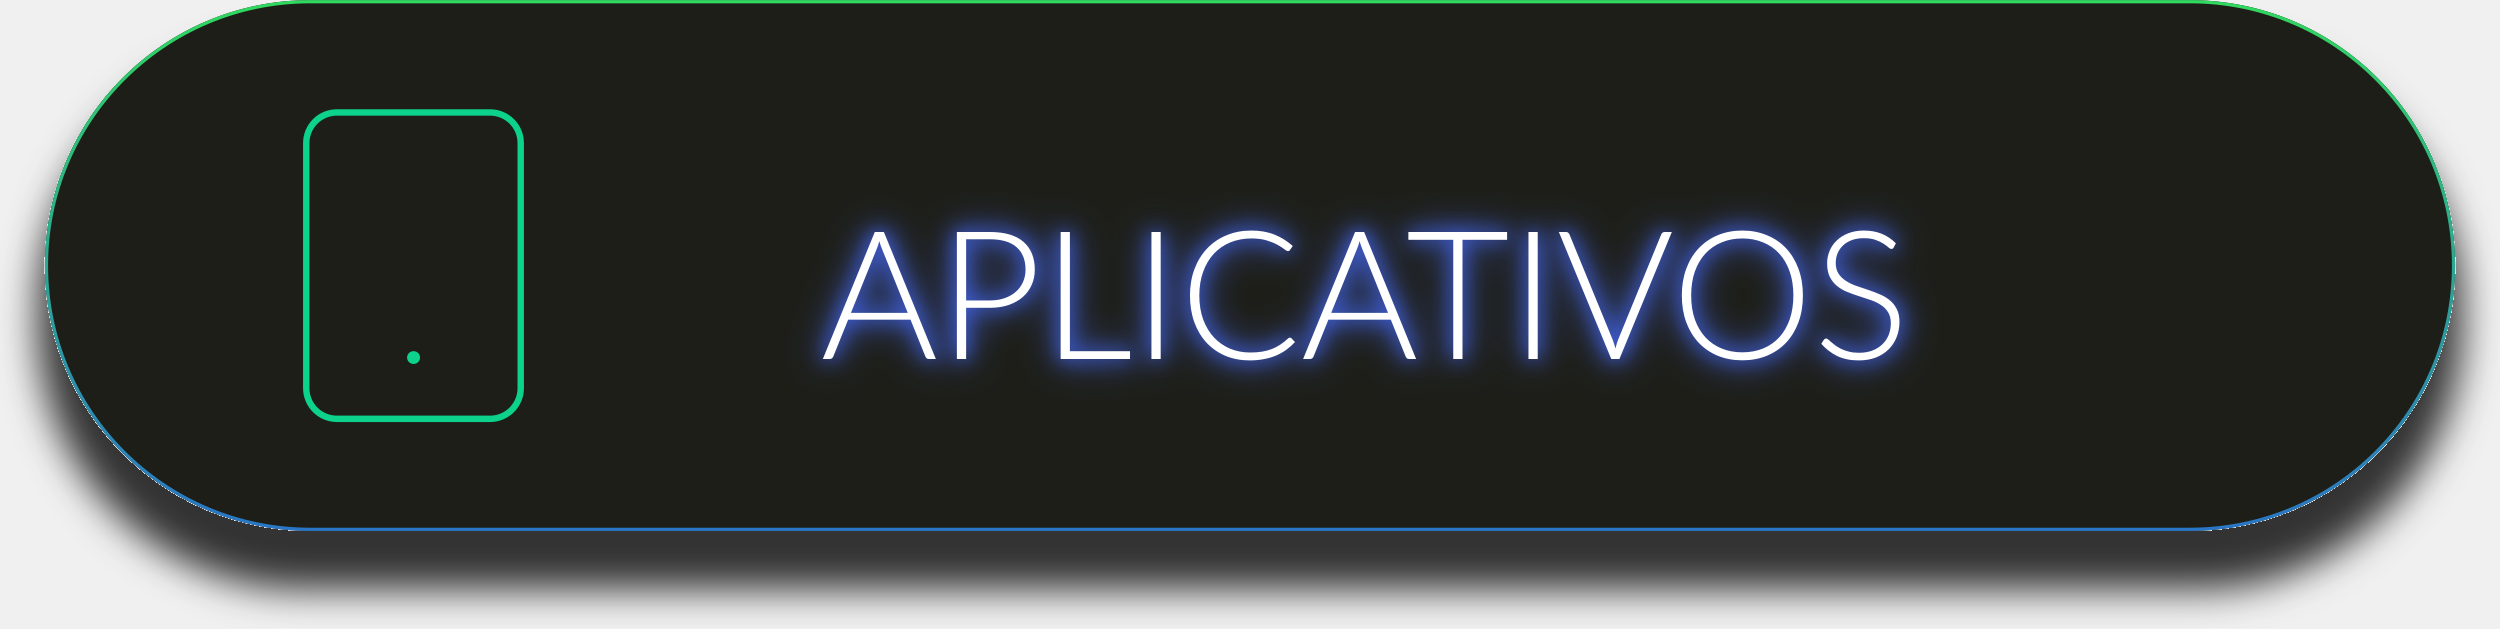
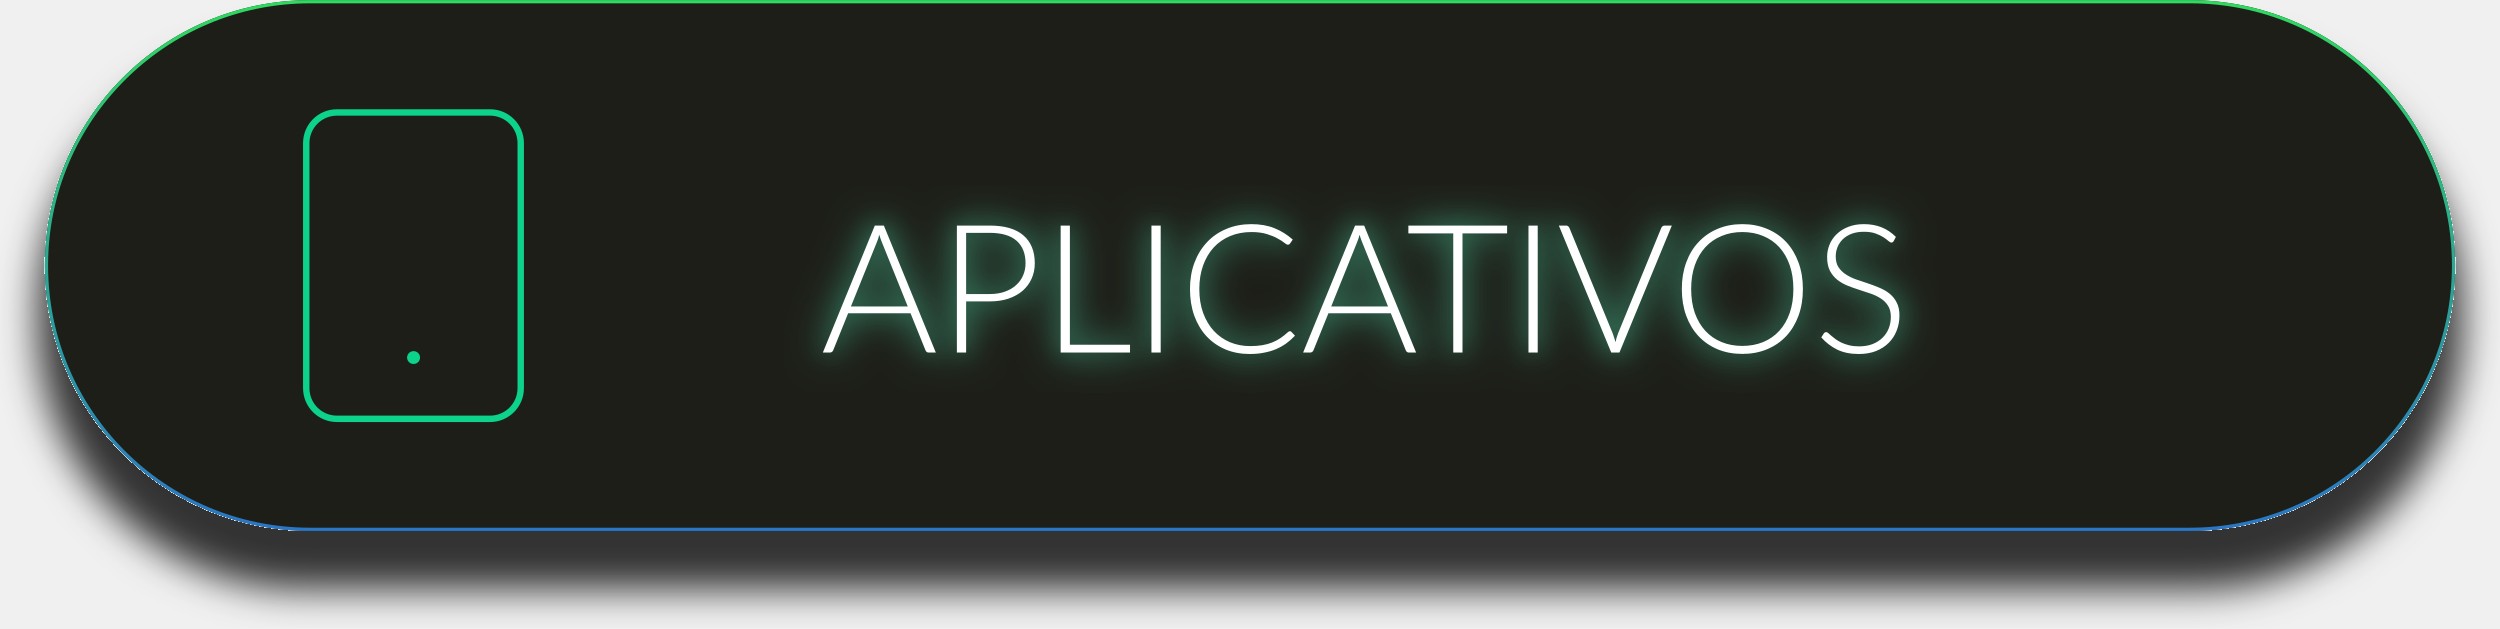
<svg xmlns="http://www.w3.org/2000/svg" width="390" height="98" viewBox="0 0 390 98" fill="none">
-   <g filter="url(#filter0_d_713_18)">
+   <g filter="url(#filter0_d_713_19)">
    <rect x="7" y="0.018" width="376" height="82.804" rx="41.402" fill="#1D1E18" />
-     <rect x="7.25" y="0.268" width="375.5" height="82.304" rx="41.152" stroke="url(#paint0_linear_713_18)" stroke-width="0.5" />
+     <rect x="7.25" y="0.268" width="375.5" height="82.304" rx="41.152" stroke="url(#paint0_linear_713_19)" stroke-width="0.5" />
  </g>
-   <g filter="url(#filter1_dd_713_18)">
-     <path d="M141.608 48.804L137.576 38.794C137.436 38.467 137.301 38.075 137.17 37.618C137.114 37.842 137.053 38.057 136.988 38.262C136.923 38.458 136.853 38.64 136.778 38.808L132.746 48.804H141.608ZM145.99 56H144.884C144.753 56 144.646 55.967 144.562 55.902C144.478 55.827 144.413 55.734 144.366 55.622L142.042 49.868H132.312L129.988 55.622C129.951 55.725 129.885 55.813 129.792 55.888C129.699 55.963 129.587 56 129.456 56H128.364L136.47 36.19H137.884L145.99 56ZM154.398 46.872C155.266 46.872 156.045 46.751 156.736 46.508C157.426 46.265 158.01 45.929 158.486 45.5C158.971 45.071 159.34 44.567 159.592 43.988C159.853 43.4 159.984 42.761 159.984 42.07C159.984 40.549 159.517 39.377 158.584 38.556C157.65 37.735 156.255 37.324 154.398 37.324H150.716V46.872H154.398ZM154.398 36.19C156.722 36.19 158.472 36.699 159.648 37.716C160.833 38.733 161.426 40.185 161.426 42.07C161.426 42.938 161.262 43.736 160.936 44.464C160.609 45.192 160.142 45.822 159.536 46.354C158.929 46.877 158.192 47.287 157.324 47.586C156.456 47.875 155.48 48.02 154.398 48.02H150.716V56H149.274V36.19H154.398ZM176.283 54.782V56H165.461V36.19H166.903V54.782H176.283ZM181.067 56H179.625V36.19H181.067V56ZM201.22 52.668C201.313 52.668 201.393 52.701 201.458 52.766L202.018 53.368C201.607 53.807 201.159 54.203 200.674 54.558C200.198 54.903 199.671 55.202 199.092 55.454C198.523 55.697 197.893 55.883 197.202 56.014C196.521 56.154 195.769 56.224 194.948 56.224C193.576 56.224 192.316 55.986 191.168 55.51C190.029 55.025 189.049 54.343 188.228 53.466C187.407 52.579 186.767 51.511 186.31 50.26C185.862 49.009 185.638 47.619 185.638 46.088C185.638 44.585 185.871 43.213 186.338 41.972C186.805 40.731 187.458 39.667 188.298 38.78C189.138 37.884 190.146 37.193 191.322 36.708C192.498 36.213 193.795 35.966 195.214 35.966C196.567 35.966 197.767 36.176 198.812 36.596C199.857 37.016 200.809 37.609 201.668 38.374L201.234 39.004C201.159 39.116 201.043 39.172 200.884 39.172C200.772 39.172 200.59 39.069 200.338 38.864C200.086 38.659 199.736 38.435 199.288 38.192C198.84 37.94 198.28 37.711 197.608 37.506C196.945 37.301 196.147 37.198 195.214 37.198C194.019 37.198 192.923 37.403 191.924 37.814C190.935 38.225 190.081 38.813 189.362 39.578C188.653 40.343 188.097 41.277 187.696 42.378C187.295 43.479 187.094 44.716 187.094 46.088C187.094 47.488 187.295 48.739 187.696 49.84C188.107 50.941 188.667 51.875 189.376 52.64C190.085 53.396 190.921 53.979 191.882 54.39C192.853 54.791 193.898 54.992 195.018 54.992C195.727 54.992 196.357 54.945 196.908 54.852C197.468 54.759 197.981 54.619 198.448 54.432C198.915 54.245 199.349 54.017 199.75 53.746C200.151 53.475 200.548 53.158 200.94 52.794C200.987 52.757 201.033 52.729 201.08 52.71C201.127 52.682 201.173 52.668 201.22 52.668ZM216.53 48.804L212.498 38.794C212.358 38.467 212.223 38.075 212.092 37.618C212.036 37.842 211.975 38.057 211.91 38.262C211.845 38.458 211.775 38.64 211.7 38.808L207.668 48.804H216.53ZM220.912 56H219.806C219.675 56 219.568 55.967 219.484 55.902C219.4 55.827 219.335 55.734 219.288 55.622L216.964 49.868H207.234L204.91 55.622C204.873 55.725 204.807 55.813 204.714 55.888C204.621 55.963 204.509 56 204.378 56H203.286L211.392 36.19H212.806L220.912 56ZM235.107 37.408H228.149V56H226.707V37.408H219.707V36.19H235.107V37.408ZM239.884 56H238.442V36.19H239.884V56ZM260.806 36.19L252.63 56H251.356L243.18 36.19H244.314C244.445 36.19 244.552 36.227 244.636 36.302C244.72 36.367 244.786 36.456 244.832 36.568L251.58 53.004C251.655 53.209 251.73 53.429 251.804 53.662C251.879 53.895 251.949 54.133 252.014 54.376C252.07 54.133 252.131 53.895 252.196 53.662C252.262 53.429 252.336 53.209 252.42 53.004L259.154 36.568C259.192 36.465 259.257 36.377 259.35 36.302C259.444 36.227 259.556 36.19 259.686 36.19H260.806ZM281.251 46.088C281.251 47.619 281.022 49.009 280.565 50.26C280.107 51.501 279.463 52.565 278.633 53.452C277.802 54.329 276.803 55.011 275.637 55.496C274.479 55.972 273.201 56.21 271.801 56.21C270.401 56.21 269.122 55.972 267.965 55.496C266.807 55.011 265.813 54.329 264.983 53.452C264.152 52.565 263.508 51.501 263.051 50.26C262.593 49.009 262.365 47.619 262.365 46.088C262.365 44.567 262.593 43.185 263.051 41.944C263.508 40.693 264.152 39.629 264.983 38.752C265.813 37.865 266.807 37.179 267.965 36.694C269.122 36.209 270.401 35.966 271.801 35.966C273.201 35.966 274.479 36.209 275.637 36.694C276.803 37.17 277.802 37.851 278.633 38.738C279.463 39.625 280.107 40.693 280.565 41.944C281.022 43.185 281.251 44.567 281.251 46.088ZM279.767 46.088C279.767 44.707 279.575 43.465 279.193 42.364C278.81 41.263 278.269 40.329 277.569 39.564C276.869 38.799 276.029 38.215 275.049 37.814C274.069 37.403 272.986 37.198 271.801 37.198C270.625 37.198 269.547 37.403 268.567 37.814C267.587 38.215 266.742 38.799 266.033 39.564C265.333 40.329 264.787 41.263 264.395 42.364C264.012 43.465 263.821 44.707 263.821 46.088C263.821 47.479 264.012 48.725 264.395 49.826C264.787 50.918 265.333 51.847 266.033 52.612C266.742 53.377 267.587 53.961 268.567 54.362C269.547 54.763 270.625 54.964 271.801 54.964C272.986 54.964 274.069 54.763 275.049 54.362C276.029 53.961 276.869 53.377 277.569 52.612C278.269 51.847 278.81 50.918 279.193 49.826C279.575 48.725 279.767 47.479 279.767 46.088ZM295.419 38.598C295.335 38.757 295.214 38.836 295.055 38.836C294.934 38.836 294.775 38.752 294.579 38.584C294.392 38.407 294.136 38.215 293.809 38.01C293.482 37.795 293.072 37.599 292.577 37.422C292.092 37.245 291.49 37.156 290.771 37.156C290.052 37.156 289.418 37.259 288.867 37.464C288.326 37.669 287.868 37.949 287.495 38.304C287.131 38.659 286.851 39.069 286.655 39.536C286.468 40.003 286.375 40.493 286.375 41.006C286.375 41.678 286.515 42.233 286.795 42.672C287.084 43.111 287.462 43.484 287.929 43.792C288.396 44.1 288.923 44.361 289.511 44.576C290.108 44.781 290.72 44.987 291.345 45.192C291.97 45.397 292.577 45.626 293.165 45.878C293.762 46.121 294.294 46.429 294.761 46.802C295.228 47.175 295.601 47.637 295.881 48.188C296.17 48.729 296.315 49.406 296.315 50.218C296.315 51.049 296.17 51.833 295.881 52.57C295.601 53.298 295.19 53.933 294.649 54.474C294.108 55.015 293.445 55.445 292.661 55.762C291.877 56.07 290.981 56.224 289.973 56.224C288.666 56.224 287.542 55.995 286.599 55.538C285.656 55.071 284.83 54.437 284.121 53.634L284.513 53.018C284.625 52.878 284.756 52.808 284.905 52.808C284.989 52.808 285.096 52.864 285.227 52.976C285.358 53.088 285.516 53.228 285.703 53.396C285.89 53.555 286.114 53.732 286.375 53.928C286.636 54.115 286.94 54.292 287.285 54.46C287.63 54.619 288.027 54.754 288.475 54.866C288.923 54.978 289.432 55.034 290.001 55.034C290.785 55.034 291.485 54.917 292.101 54.684C292.717 54.441 293.235 54.115 293.655 53.704C294.084 53.293 294.411 52.808 294.635 52.248C294.859 51.679 294.971 51.072 294.971 50.428C294.971 49.728 294.826 49.154 294.537 48.706C294.257 48.249 293.884 47.871 293.417 47.572C292.95 47.264 292.418 47.007 291.821 46.802C291.233 46.597 290.626 46.396 290.001 46.2C289.376 46.004 288.764 45.785 288.167 45.542C287.579 45.299 287.052 44.991 286.585 44.618C286.118 44.235 285.74 43.764 285.451 43.204C285.171 42.635 285.031 41.925 285.031 41.076C285.031 40.413 285.157 39.774 285.409 39.158C285.661 38.542 286.03 38.001 286.515 37.534C287 37.058 287.598 36.68 288.307 36.4C289.026 36.111 289.842 35.966 290.757 35.966C291.784 35.966 292.703 36.129 293.515 36.456C294.336 36.783 295.083 37.282 295.755 37.954L295.419 38.598Z" fill="white" />
+   <g filter="url(#filter1_dd_713_19)">
+     <path d="M141.608 47.804L137.576 37.794C137.436 37.467 137.301 37.075 137.17 36.618C137.114 36.842 137.053 37.057 136.988 37.262C136.923 37.458 136.853 37.64 136.778 37.808L132.746 47.804H141.608ZM145.99 55H144.884C144.753 55 144.646 54.967 144.562 54.902C144.478 54.827 144.413 54.734 144.366 54.622L142.042 48.868H132.312L129.988 54.622C129.951 54.725 129.885 54.813 129.792 54.888C129.699 54.963 129.587 55 129.456 55H128.364L136.47 35.19H137.884L145.99 55ZM154.398 45.872C155.266 45.872 156.045 45.751 156.736 45.508C157.426 45.265 158.01 44.929 158.486 44.5C158.971 44.071 159.34 43.567 159.592 42.988C159.853 42.4 159.984 41.761 159.984 41.07C159.984 39.549 159.517 38.377 158.584 37.556C157.65 36.735 156.255 36.324 154.398 36.324H150.716V45.872H154.398ZM154.398 35.19C156.722 35.19 158.472 35.699 159.648 36.716C160.833 37.733 161.426 39.185 161.426 41.07C161.426 41.938 161.262 42.736 160.936 43.464C160.609 44.192 160.142 44.822 159.536 45.354C158.929 45.877 158.192 46.287 157.324 46.586C156.456 46.875 155.48 47.02 154.398 47.02H150.716V55H149.274V35.19H154.398ZM176.283 53.782V55H165.461V35.19H166.903V53.782H176.283ZM181.067 55H179.625V35.19H181.067V55ZM201.22 51.668C201.313 51.668 201.393 51.701 201.458 51.766L202.018 52.368C201.607 52.807 201.159 53.203 200.674 53.558C200.198 53.903 199.671 54.202 199.092 54.454C198.523 54.697 197.893 54.883 197.202 55.014C196.521 55.154 195.769 55.224 194.948 55.224C193.576 55.224 192.316 54.986 191.168 54.51C190.029 54.025 189.049 53.343 188.228 52.466C187.407 51.579 186.767 50.511 186.31 49.26C185.862 48.009 185.638 46.619 185.638 45.088C185.638 43.585 185.871 42.213 186.338 40.972C186.805 39.731 187.458 38.667 188.298 37.78C189.138 36.884 190.146 36.193 191.322 35.708C192.498 35.213 193.795 34.966 195.214 34.966C196.567 34.966 197.767 35.176 198.812 35.596C199.857 36.016 200.809 36.609 201.668 37.374L201.234 38.004C201.159 38.116 201.043 38.172 200.884 38.172C200.772 38.172 200.59 38.069 200.338 37.864C200.086 37.659 199.736 37.435 199.288 37.192C198.84 36.94 198.28 36.711 197.608 36.506C196.945 36.301 196.147 36.198 195.214 36.198C194.019 36.198 192.923 36.403 191.924 36.814C190.935 37.225 190.081 37.813 189.362 38.578C188.653 39.343 188.097 40.277 187.696 41.378C187.295 42.479 187.094 43.716 187.094 45.088C187.094 46.488 187.295 47.739 187.696 48.84C188.107 49.941 188.667 50.875 189.376 51.64C190.085 52.396 190.921 52.979 191.882 53.39C192.853 53.791 193.898 53.992 195.018 53.992C195.727 53.992 196.357 53.945 196.908 53.852C197.468 53.759 197.981 53.619 198.448 53.432C198.915 53.245 199.349 53.017 199.75 52.746C200.151 52.475 200.548 52.158 200.94 51.794C200.987 51.757 201.033 51.729 201.08 51.71C201.127 51.682 201.173 51.668 201.22 51.668ZM216.53 47.804L212.498 37.794C212.358 37.467 212.223 37.075 212.092 36.618C212.036 36.842 211.975 37.057 211.91 37.262C211.845 37.458 211.775 37.64 211.7 37.808L207.668 47.804H216.53ZM220.912 55H219.806C219.675 55 219.568 54.967 219.484 54.902C219.4 54.827 219.335 54.734 219.288 54.622L216.964 48.868H207.234L204.91 54.622C204.873 54.725 204.807 54.813 204.714 54.888C204.621 54.963 204.509 55 204.378 55H203.286L211.392 35.19H212.806L220.912 55ZM235.107 36.408H228.149V55H226.707V36.408H219.707V35.19H235.107V36.408ZM239.884 55H238.442V35.19H239.884V55ZM260.806 35.19L252.63 55H251.356L243.18 35.19H244.314C244.445 35.19 244.552 35.227 244.636 35.302C244.72 35.367 244.786 35.456 244.832 35.568L251.58 52.004C251.655 52.209 251.73 52.429 251.804 52.662C251.879 52.895 251.949 53.133 252.014 53.376C252.07 53.133 252.131 52.895 252.196 52.662C252.262 52.429 252.336 52.209 252.42 52.004L259.154 35.568C259.192 35.465 259.257 35.377 259.35 35.302C259.444 35.227 259.556 35.19 259.686 35.19H260.806ZM281.251 45.088C281.251 46.619 281.022 48.009 280.565 49.26C280.107 50.501 279.463 51.565 278.633 52.452C277.802 53.329 276.803 54.011 275.637 54.496C274.479 54.972 273.201 55.21 271.801 55.21C270.401 55.21 269.122 54.972 267.965 54.496C266.807 54.011 265.813 53.329 264.983 52.452C264.152 51.565 263.508 50.501 263.051 49.26C262.593 48.009 262.365 46.619 262.365 45.088C262.365 43.567 262.593 42.185 263.051 40.944C263.508 39.693 264.152 38.629 264.983 37.752C265.813 36.865 266.807 36.179 267.965 35.694C269.122 35.209 270.401 34.966 271.801 34.966C273.201 34.966 274.479 35.209 275.637 35.694C276.803 36.17 277.802 36.851 278.633 37.738C279.463 38.625 280.107 39.693 280.565 40.944C281.022 42.185 281.251 43.567 281.251 45.088ZM279.767 45.088C279.767 43.707 279.575 42.465 279.193 41.364C278.81 40.263 278.269 39.329 277.569 38.564C276.869 37.799 276.029 37.215 275.049 36.814C274.069 36.403 272.986 36.198 271.801 36.198C270.625 36.198 269.547 36.403 268.567 36.814C267.587 37.215 266.742 37.799 266.033 38.564C265.333 39.329 264.787 40.263 264.395 41.364C264.012 42.465 263.821 43.707 263.821 45.088C263.821 46.479 264.012 47.725 264.395 48.826C264.787 49.918 265.333 50.847 266.033 51.612C266.742 52.377 267.587 52.961 268.567 53.362C269.547 53.763 270.625 53.964 271.801 53.964C272.986 53.964 274.069 53.763 275.049 53.362C276.029 52.961 276.869 52.377 277.569 51.612C278.269 50.847 278.81 49.918 279.193 48.826C279.575 47.725 279.767 46.479 279.767 45.088ZM295.419 37.598C295.335 37.757 295.214 37.836 295.055 37.836C294.934 37.836 294.775 37.752 294.579 37.584C294.392 37.407 294.136 37.215 293.809 37.01C293.482 36.795 293.072 36.599 292.577 36.422C292.092 36.245 291.49 36.156 290.771 36.156C290.052 36.156 289.418 36.259 288.867 36.464C288.326 36.669 287.868 36.949 287.495 37.304C287.131 37.659 286.851 38.069 286.655 38.536C286.468 39.003 286.375 39.493 286.375 40.006C286.375 40.678 286.515 41.233 286.795 41.672C287.084 42.111 287.462 42.484 287.929 42.792C288.396 43.1 288.923 43.361 289.511 43.576C290.108 43.781 290.72 43.987 291.345 44.192C291.97 44.397 292.577 44.626 293.165 44.878C293.762 45.121 294.294 45.429 294.761 45.802C295.228 46.175 295.601 46.637 295.881 47.188C296.17 47.729 296.315 48.406 296.315 49.218C296.315 50.049 296.17 50.833 295.881 51.57C295.601 52.298 295.19 52.933 294.649 53.474C294.108 54.015 293.445 54.445 292.661 54.762C291.877 55.07 290.981 55.224 289.973 55.224C288.666 55.224 287.542 54.995 286.599 54.538C285.656 54.071 284.83 53.437 284.121 52.634L284.513 52.018C284.625 51.878 284.756 51.808 284.905 51.808C284.989 51.808 285.096 51.864 285.227 51.976C285.358 52.088 285.516 52.228 285.703 52.396C285.89 52.555 286.114 52.732 286.375 52.928C286.636 53.115 286.94 53.292 287.285 53.46C287.63 53.619 288.027 53.754 288.475 53.866C288.923 53.978 289.432 54.034 290.001 54.034C290.785 54.034 291.485 53.917 292.101 53.684C292.717 53.441 293.235 53.115 293.655 52.704C294.084 52.293 294.411 51.808 294.635 51.248C294.859 50.679 294.971 50.072 294.971 49.428C294.971 48.728 294.826 48.154 294.537 47.706C294.257 47.249 293.884 46.871 293.417 46.572C292.95 46.264 292.418 46.007 291.821 45.802C291.233 45.597 290.626 45.396 290.001 45.2C289.376 45.004 288.764 44.785 288.167 44.542C287.579 44.299 287.052 43.991 286.585 43.618C286.118 43.235 285.74 42.764 285.451 42.204C285.171 41.635 285.031 40.925 285.031 40.076C285.031 39.413 285.157 38.774 285.409 38.158C285.661 37.542 286.03 37.001 286.515 36.534C287 36.058 287.598 35.68 288.307 35.4C289.026 35.111 289.842 34.966 290.757 34.966C291.784 34.966 292.703 35.129 293.515 35.456C294.336 35.783 295.083 36.282 295.755 36.954L295.419 37.598Z" fill="white" />
  </g>
-   <path d="M76.454 17.543H52.556C49.916 17.543 47.776 19.683 47.776 22.322V60.559C47.776 63.198 49.916 65.338 52.556 65.338H76.454C79.094 65.338 81.234 63.198 81.234 60.559V22.322C81.234 19.683 79.094 17.543 76.454 17.543Z" stroke="#0CD28B" stroke-linecap="round" stroke-linejoin="round" />
+   <path d="M76.454 17.543H52.556C49.916 17.543 47.776 19.683 47.776 22.323V60.559C47.776 63.199 49.916 65.338 52.556 65.338H76.454C79.094 65.338 81.234 63.199 81.234 60.559V22.323C81.234 19.683 79.094 17.543 76.454 17.543Z" stroke="#0CD28B" stroke-linecap="round" stroke-linejoin="round" />
  <path d="M64.505 55.779H64.526" stroke="#0CD28B" stroke-width="2" stroke-linecap="round" stroke-linejoin="round" />
  <defs>
-     <filter id="filter0_d_713_18" x="0" y="0.018" width="390" height="97.804" filterUnits="userSpaceOnUse" color-interpolation-filters="sRGB">
+     <filter id="filter0_d_713_19" x="0" y="0.018" width="390" height="97.804" filterUnits="userSpaceOnUse" color-interpolation-filters="sRGB">
      <feFlood flood-opacity="0" result="BackgroundImageFix" />
      <feColorMatrix in="SourceAlpha" type="matrix" values="0 0 0 0 0 0 0 0 0 0 0 0 0 0 0 0 0 0 127 0" result="hardAlpha" />
-       <feMorphology radius="1" operator="dilate" in="SourceAlpha" result="effect1_dropShadow_713_18" />
+       <feMorphology radius="1" operator="dilate" in="SourceAlpha" result="effect1_dropShadow_713_19" />
      <feOffset dy="8" />
      <feGaussianBlur stdDeviation="3" />
      <feComposite in2="hardAlpha" operator="out" />
      <feColorMatrix type="matrix" values="0 0 0 0 0 0 0 0 0 0 0 0 0 0 0 0 0 0 0.79 0" />
-       <feBlend mode="normal" in2="BackgroundImageFix" result="effect1_dropShadow_713_18" />
-       <feBlend mode="normal" in="SourceGraphic" in2="effect1_dropShadow_713_18" result="shape" />
+       <feBlend mode="normal" in2="BackgroundImageFix" result="effect1_dropShadow_713_19" />
+       <feBlend mode="normal" in="SourceGraphic" in2="effect1_dropShadow_713_19" result="shape" />
    </filter>
-     <filter id="filter1_dd_713_18" x="122.319" y="29.921" width="180.041" height="32.348" filterUnits="userSpaceOnUse" color-interpolation-filters="sRGB">
+     <filter id="filter1_dd_713_19" x="122.319" y="28.921" width="180.041" height="32.348" filterUnits="userSpaceOnUse" color-interpolation-filters="sRGB">
      <feFlood flood-opacity="0" result="BackgroundImageFix" />
      <feColorMatrix in="SourceAlpha" type="matrix" values="0 0 0 0 0 0 0 0 0 0 0 0 0 0 0 0 0 0 127 0" result="hardAlpha" />
      <feOffset />
      <feGaussianBlur stdDeviation="1.511" />
-       <feColorMatrix type="matrix" values="0 0 0 0 0.278 0 0 0 0 0.424 0 0 0 0 1 0 0 0 1 0" />
-       <feBlend mode="normal" in2="BackgroundImageFix" result="effect1_dropShadow_713_18" />
+       <feColorMatrix type="matrix" values="0 0 0 0 0.263 0 0 0 0 0.694 0 0 0 0 0.541 0 0 0 0.3 0" />
+       <feBlend mode="normal" in2="BackgroundImageFix" result="effect1_dropShadow_713_19" />
      <feColorMatrix in="SourceAlpha" type="matrix" values="0 0 0 0 0 0 0 0 0 0 0 0 0 0 0 0 0 0 127 0" result="hardAlpha" />
      <feOffset />
      <feGaussianBlur stdDeviation="3.022" />
-       <feColorMatrix type="matrix" values="0 0 0 0 0.278 0 0 0 0 0.424 0 0 0 0 1 0 0 0 1 0" />
-       <feBlend mode="normal" in2="effect1_dropShadow_713_18" result="effect2_dropShadow_713_18" />
-       <feBlend mode="normal" in="SourceGraphic" in2="effect2_dropShadow_713_18" result="shape" />
+       <feColorMatrix type="matrix" values="0 0 0 0 0.263 0 0 0 0 0.694 0 0 0 0 0.541 0 0 0 1 0" />
+       <feBlend mode="normal" in2="effect1_dropShadow_713_19" result="effect2_dropShadow_713_19" />
+       <feBlend mode="normal" in="SourceGraphic" in2="effect2_dropShadow_713_19" result="shape" />
    </filter>
-     <linearGradient id="paint0_linear_713_18" x1="195" y1="0.018" x2="195" y2="82.822" gradientUnits="userSpaceOnUse">
+     <linearGradient id="paint0_linear_713_19" x1="195" y1="0.018" x2="195" y2="82.822" gradientUnits="userSpaceOnUse">
      <stop stop-color="#30D95F" />
      <stop offset="1" stop-color="#2976C6" />
    </linearGradient>
  </defs>
</svg>
